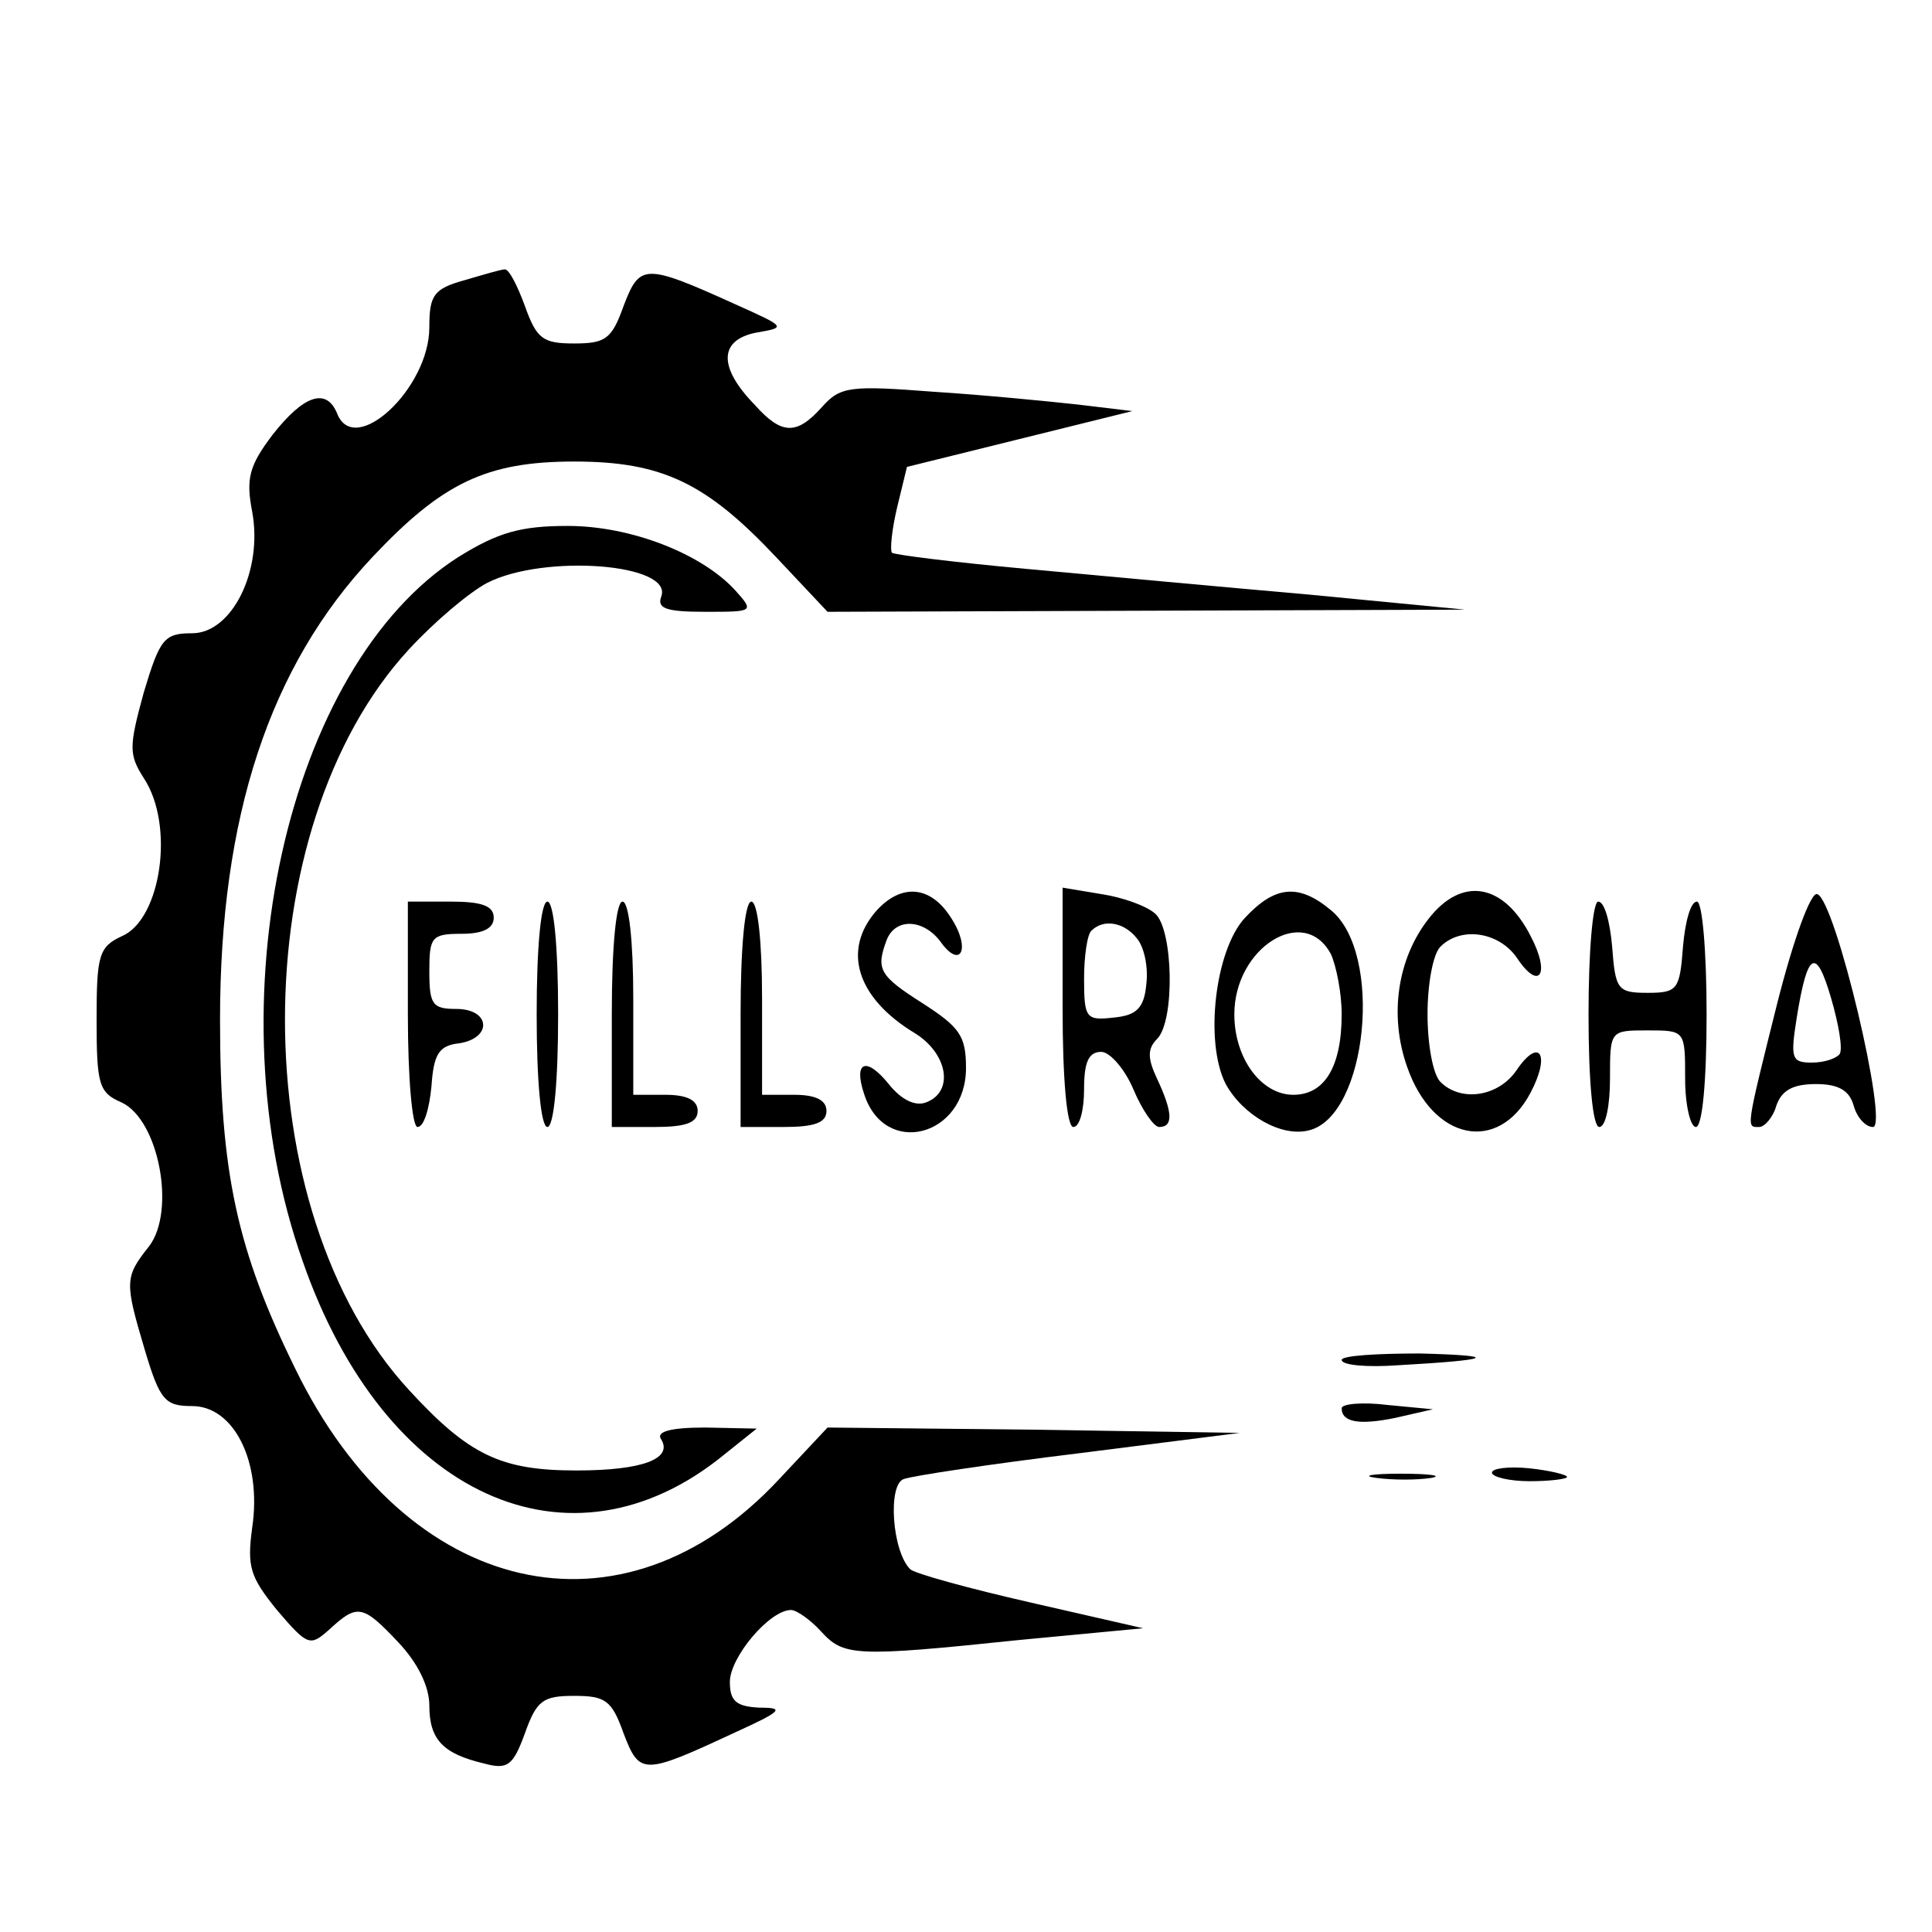
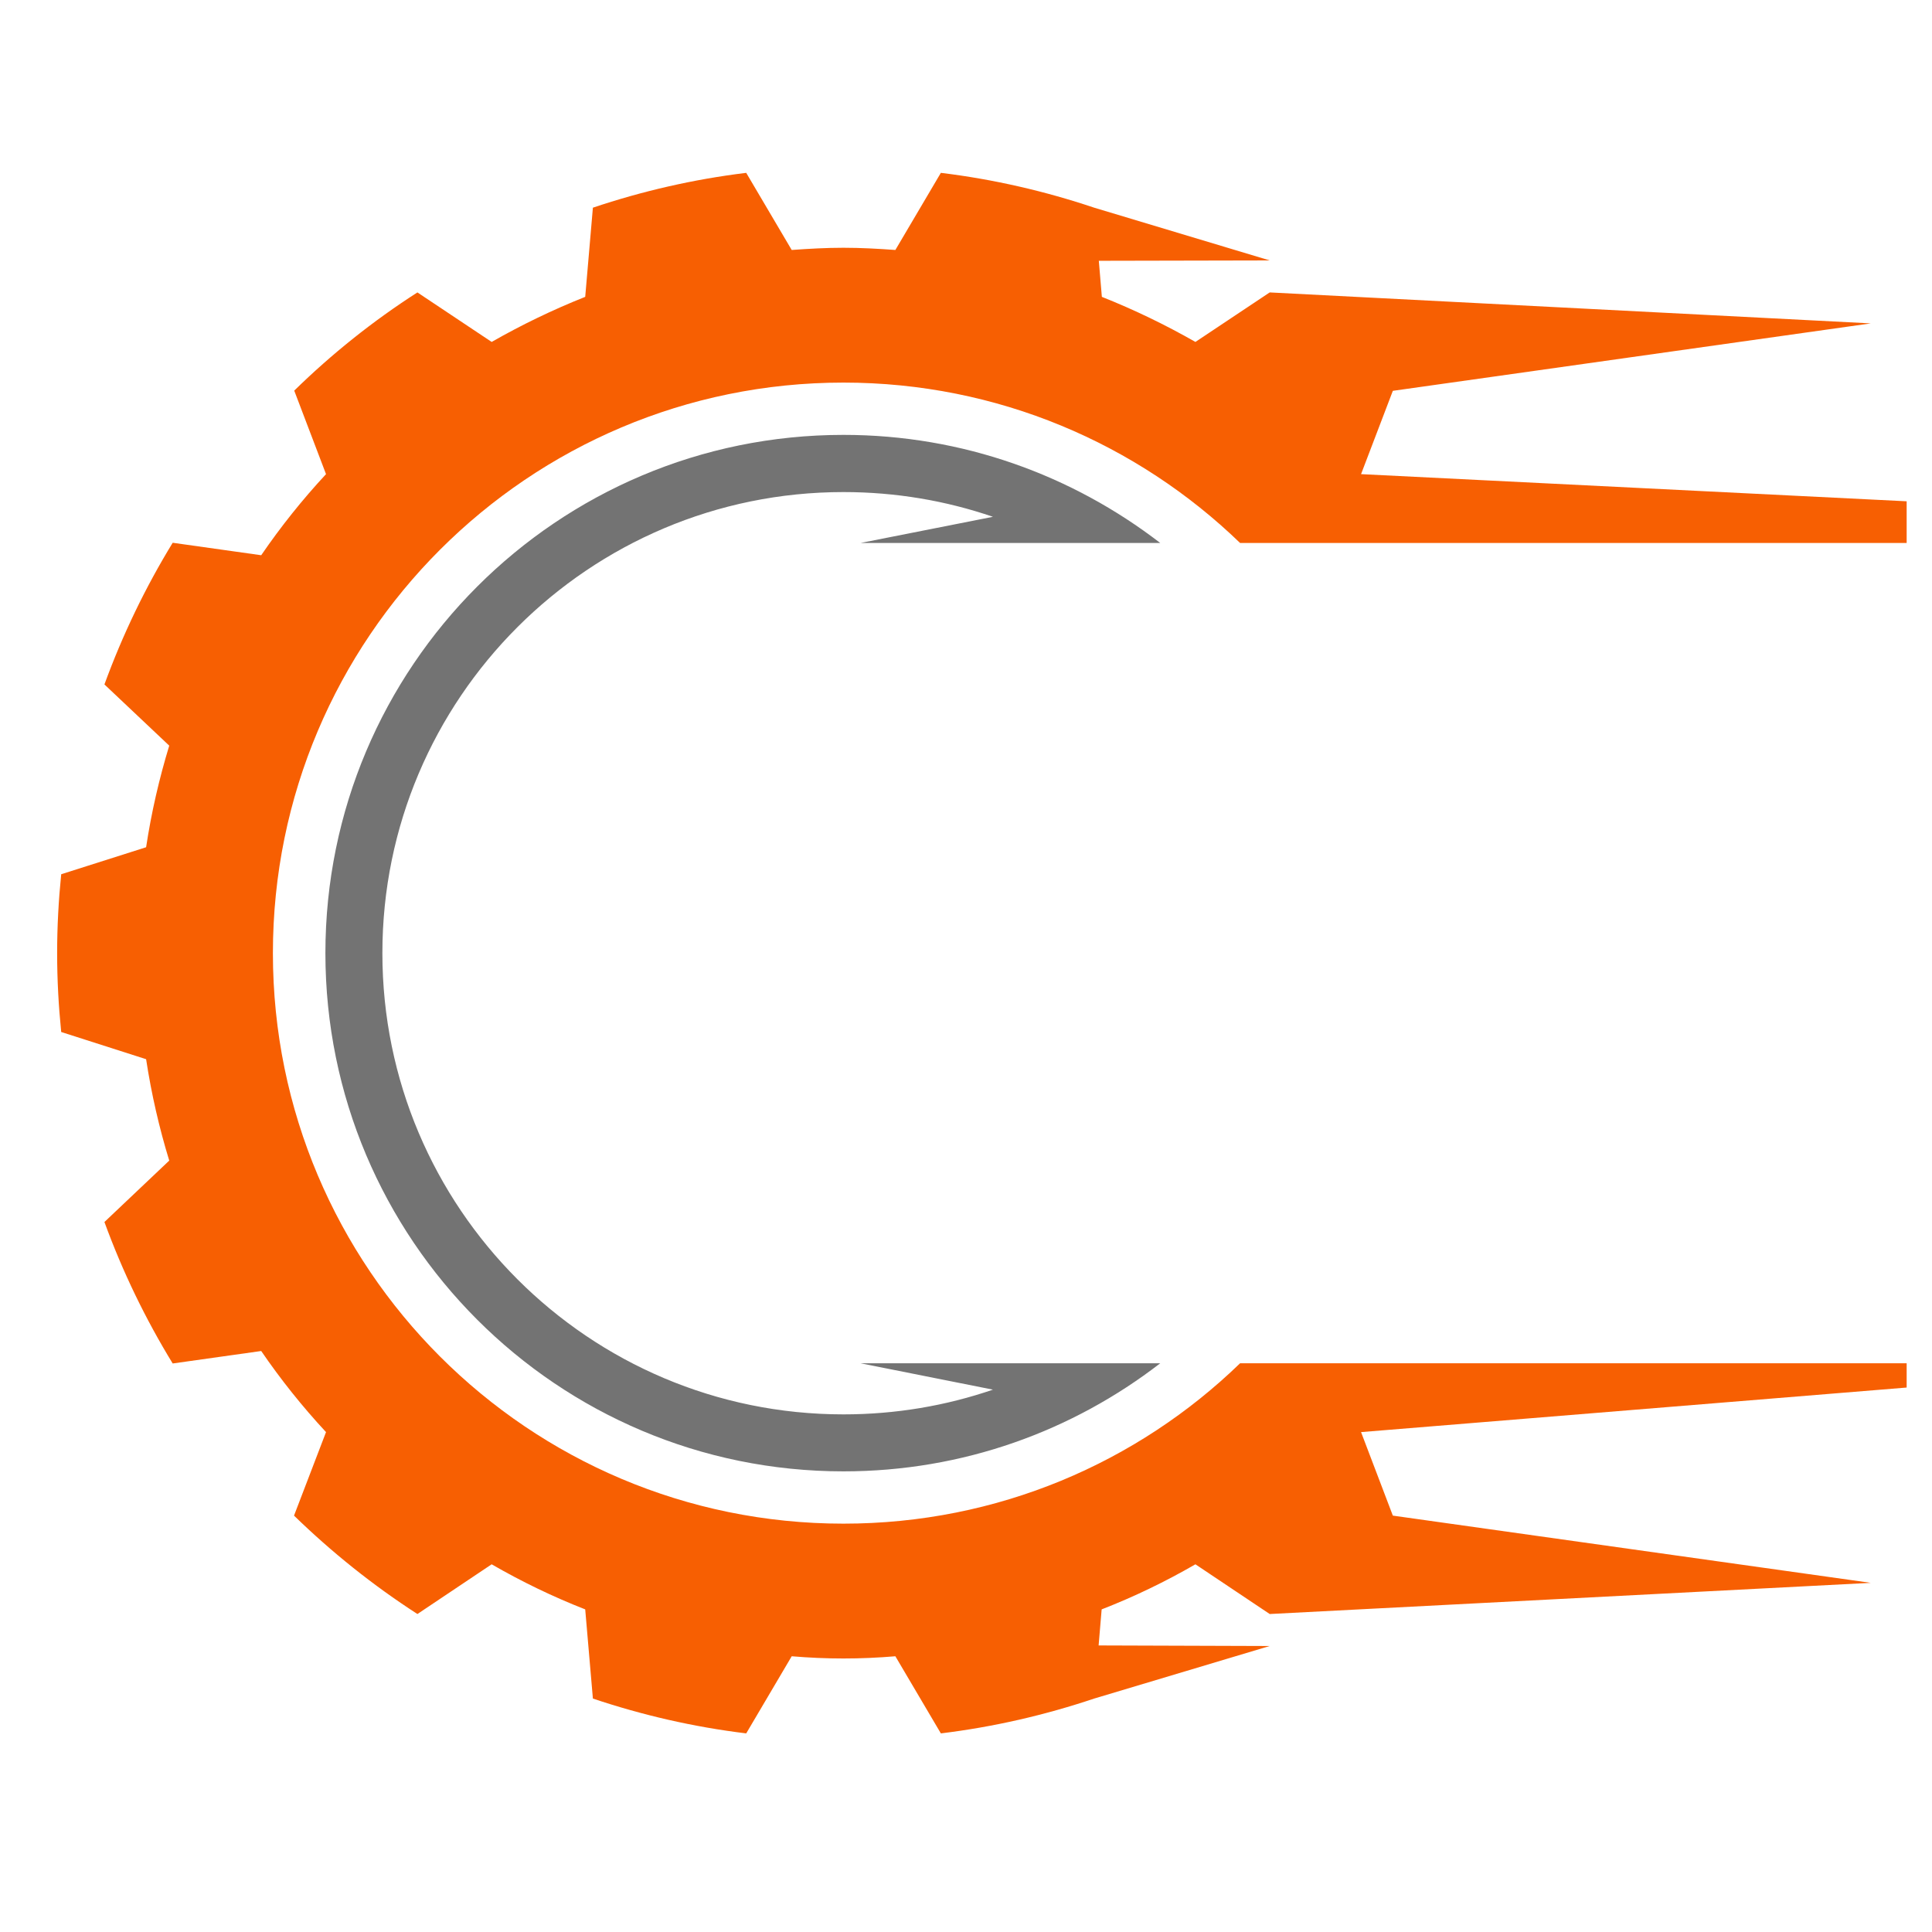
- <svg xmlns="http://www.w3.org/2000/svg" version="1.0" width="180pt" height="180pt" viewBox="0 0 180 180" preserveAspectRatio="xMidYMid meet">
-   <g transform="translate(0,180) scale(0.1,-0.1)" fill="#000000" stroke="none">
-     <path d="M433 1539 c-29 -8 -33 -14 -33 -44 0 -57 -70 -122 -86 -80 -10 24 -31 17 -60 -20 -22 -29 -25 -41 -19 -72 10 -55 -19 -113 -56 -113 -26 0 -30 -5 -45 -55 -14 -51 -14 -58 0 -80 29 -44 16 -131 -20 -147 -22 -10 -24 -18 -24 -78 0 -60 2 -68 23 -77 35 -16 51 -101 26 -134 -23 -29 -23 -33 -4 -97 14 -47 19 -52 44 -52 39 0 65 -52 56 -113 -5 -37 -2 -46 23 -77 29 -34 31 -34 49 -18 26 24 31 23 64 -12 18 -19 29 -41 29 -59 0 -32 13 -45 51 -54 22 -6 27 -2 38 28 11 31 17 35 46 35 29 0 35 -4 46 -35 15 -39 18 -39 104 1 44 20 46 23 23 23 -22 1 -28 6 -28 24 0 23 37 67 57 67 5 0 18 -9 28 -20 21 -23 31 -24 184 -8 l116 11 -105 24 c-57 13 -108 27 -112 31 -17 17 -21 79 -6 84 8 3 81 14 163 24 l150 19 -192 3 -192 2 -45 -48 c-146 -157 -347 -111 -451 103 -54 110 -70 182 -70 325 0 189 46 329 142 431 65 69 106 89 188 89 82 0 123 -20 188 -89 l48 -51 297 1 297 1 -145 14 c-80 7 -199 18 -264 24 -66 6 -122 13 -125 15 -2 3 0 22 5 43 l9 37 105 26 105 26 -50 6 c-27 3 -88 9 -135 12 -78 6 -87 5 -104 -14 -24 -27 -38 -26 -63 2 -34 35 -33 60 1 67 29 5 29 5 -20 27 -84 38 -88 37 -103 -2 -11 -31 -17 -35 -46 -35 -29 0 -35 4 -46 35 -7 19 -15 35 -19 34 -3 0 -20 -5 -37 -10z" />
-     <path d="M427 1281 c-160 -102 -230 -416 -145 -656 76 -219 249 -298 393 -180 l30 24 -48 1 c-33 0 -46 -4 -41 -11 11 -18 -17 -29 -79 -29 -70 0 -100 14 -156 75 -154 167 -154 523 0 690 24 26 56 53 73 62 53 27 174 18 162 -13 -4 -11 5 -14 41 -14 45 0 46 0 28 20 -31 34 -97 60 -156 60 -44 0 -65 -6 -102 -29z" />
-     <path d="M817 952 c-33 -37 -19 -82 36 -115 30 -19 36 -54 10 -64 -10 -4 -23 2 -35 17 -21 26 -33 21 -23 -9 19 -60 95 -40 95 24 0 30 -6 38 -40 60 -41 26 -44 32 -34 59 8 21 34 20 50 -1 19 -27 29 -7 10 22 -19 30 -46 32 -69 7z" />
-     <path d="M990 861 c0 -67 4 -111 10 -111 6 0 10 16 10 35 0 25 4 35 16 35 8 0 22 -16 30 -35 8 -19 19 -35 24 -35 13 0 13 13 -2 45 -9 19 -9 28 0 37 17 17 15 103 -2 117 -8 7 -30 15 -50 18 l-36 6 0 -112z m69 65 c7 -8 11 -27 9 -43 -2 -22 -9 -29 -30 -31 -26 -3 -28 -1 -28 36 0 21 3 42 7 45 11 11 30 8 42 -7z" />
-     <path d="M1160 945 c-28 -30 -38 -116 -18 -155 16 -29 52 -50 78 -43 54 14 69 165 20 205 -30 25 -52 23 -80 -7z m80 -34 c5 -11 10 -36 10 -56 0 -49 -16 -75 -45 -75 -30 0 -55 34 -55 75 0 62 65 103 90 56z" />
-     <path d="M1331 944 c-29 -37 -37 -90 -20 -138 24 -69 85 -81 115 -24 19 36 8 52 -13 21 -17 -25 -52 -30 -71 -11 -7 7 -12 35 -12 63 0 28 5 56 12 63 19 19 54 14 71 -10 21 -32 32 -16 13 20 -25 49 -64 56 -95 16z" />
-     <path d="M1656 866 c-30 -120 -29 -116 -17 -116 5 0 13 9 16 20 5 14 15 20 37 20 21 0 31 -6 35 -20 3 -11 11 -20 18 -20 15 0 -35 212 -52 217 -6 2 -22 -42 -37 -101z m58 -48 c-3 -4 -14 -8 -26 -8 -19 0 -20 4 -14 42 10 62 18 66 32 18 7 -24 11 -47 8 -52z" />
-     <path d="M380 855 c0 -59 4 -105 9 -105 6 0 11 17 13 38 2 30 7 38 26 40 31 5 29 32 -3 32 -22 0 -25 4 -25 35 0 32 2 35 30 35 20 0 30 5 30 15 0 11 -11 15 -40 15 l-40 0 0 -105z" />
-     <path d="M500 855 c0 -63 4 -105 10 -105 6 0 10 42 10 105 0 63 -4 105 -10 105 -6 0 -10 -42 -10 -105z" />
-     <path d="M570 855 l0 -105 40 0 c29 0 40 4 40 15 0 10 -10 15 -30 15 l-30 0 0 90 c0 53 -4 90 -10 90 -6 0 -10 -42 -10 -105z" />
-     <path d="M690 855 l0 -105 40 0 c29 0 40 4 40 15 0 10 -10 15 -30 15 l-30 0 0 90 c0 53 -4 90 -10 90 -6 0 -10 -42 -10 -105z" />
-     <path d="M1480 855 c0 -63 4 -105 10 -105 6 0 10 20 10 45 0 45 0 45 35 45 35 0 35 0 35 -45 0 -25 5 -45 10 -45 6 0 10 42 10 105 0 59 -4 105 -9 105 -6 0 -11 -19 -13 -42 -3 -40 -5 -43 -33 -43 -28 0 -30 3 -33 43 -2 23 -7 42 -13 42 -5 0 -9 -46 -9 -105z" />
-     <path d="M1250 533 c0 -5 24 -7 52 -5 89 5 97 9 21 11 -40 0 -73 -2 -73 -6z" />
-     <path d="M1250 488 c0 -13 16 -16 50 -9 l35 8 -42 4 c-24 3 -43 1 -43 -3z" />
-     <path d="M1390 428 c0 -4 16 -8 35 -8 19 0 35 2 35 4 0 2 -16 6 -35 8 -19 2 -35 0 -35 -4z" />
-     <path d="M1283 423 c15 -2 37 -2 50 0 12 2 0 4 -28 4 -27 0 -38 -2 -22 -4z" />
+ <svg xmlns="http://www.w3.org/2000/svg" width="50" zoomAndPan="magnify" viewBox="0 0 37.5 37.5" height="50" preserveAspectRatio="xMidYMid meet" version="1.0">
+   <defs>
+     <clipPath id="c5d2eaccde">
+       <path d="M 1.109 3.344 L 37.008 3.344 L 37.008 33.691 L 1.109 33.691 Z M 1.109 3.344 " clip-rule="nonzero" />
+     </clipPath>
+   </defs>
+   <g clip-path="url(#c5d2eaccde)">
+     <path fill="#f75f02" d="M 27.508 26.461 L 24.07 26.461 C 22.078 28.391 19.363 29.574 16.371 29.574 C 10.258 29.574 5.297 24.617 5.297 18.5 C 5.297 12.383 10.258 7.426 16.371 7.426 C 19.363 7.426 22.078 8.613 24.07 10.539 L 53.266 10.539 L 26.418 9.203 L 27.035 7.586 L 36.312 6.277 L 24.645 5.676 L 23.203 6.637 C 22.621 6.305 22.016 6.012 21.387 5.762 L 21.328 5.062 L 24.645 5.055 L 21.238 4.031 C 20.285 3.711 19.289 3.48 18.262 3.355 L 17.379 4.852 C 17.047 4.828 16.711 4.809 16.371 4.809 C 16.035 4.809 15.699 4.828 15.367 4.852 L 14.484 3.355 C 13.457 3.48 12.461 3.711 11.508 4.031 L 11.359 5.762 C 10.73 6.012 10.125 6.305 9.543 6.637 L 8.102 5.676 C 7.238 6.23 6.438 6.871 5.711 7.582 L 6.328 9.203 C 5.871 9.695 5.449 10.223 5.07 10.777 L 3.352 10.535 C 2.824 11.398 2.379 12.32 2.027 13.285 L 3.285 14.473 C 3.09 15.113 2.938 15.77 2.836 16.445 L 1.188 16.969 C 1.137 17.473 1.109 17.984 1.109 18.5 C 1.109 19.016 1.137 19.527 1.188 20.031 L 2.836 20.559 C 2.938 21.23 3.09 21.891 3.285 22.527 L 2.027 23.719 C 2.379 24.684 2.824 25.602 3.352 26.465 L 5.07 26.223 C 5.449 26.777 5.871 27.305 6.328 27.797 L 5.707 29.418 C 6.438 30.129 7.238 30.77 8.102 31.328 L 9.543 30.363 C 10.125 30.699 10.73 30.992 11.359 31.238 L 11.508 32.969 C 12.461 33.289 13.457 33.52 14.484 33.645 L 15.367 32.148 C 15.699 32.176 16.035 32.191 16.371 32.191 C 16.711 32.191 17.047 32.176 17.379 32.148 L 18.262 33.645 C 19.289 33.52 20.285 33.289 21.238 32.969 L 24.645 31.949 L 21.324 31.938 L 21.383 31.238 C 22.016 30.992 22.621 30.699 23.203 30.363 L 24.645 31.328 L 36.312 30.723 L 27.035 29.418 L 26.418 27.797 L 42.777 26.461 L 27.508 26.461 " fill-opacity="1" fill-rule="nonzero" />
  </g>
+   <path fill="#737373" d="M 20.469 10.539 L 22.52 10.539 C 20.816 9.227 18.688 8.441 16.371 8.441 C 10.816 8.441 6.316 12.945 6.316 18.5 C 6.316 24.055 10.816 28.559 16.371 28.559 C 18.688 28.559 20.816 27.777 22.52 26.461 L 16.703 26.461 L 19.273 26.973 C 18.363 27.285 17.387 27.453 16.371 27.453 C 11.43 27.453 7.422 23.445 7.422 18.5 C 7.422 13.559 11.43 9.551 16.371 9.551 C 17.387 9.551 18.363 9.719 19.273 10.031 L 16.703 10.539 L 20.469 10.539 " fill-opacity="1" fill-rule="nonzero" />
</svg>
